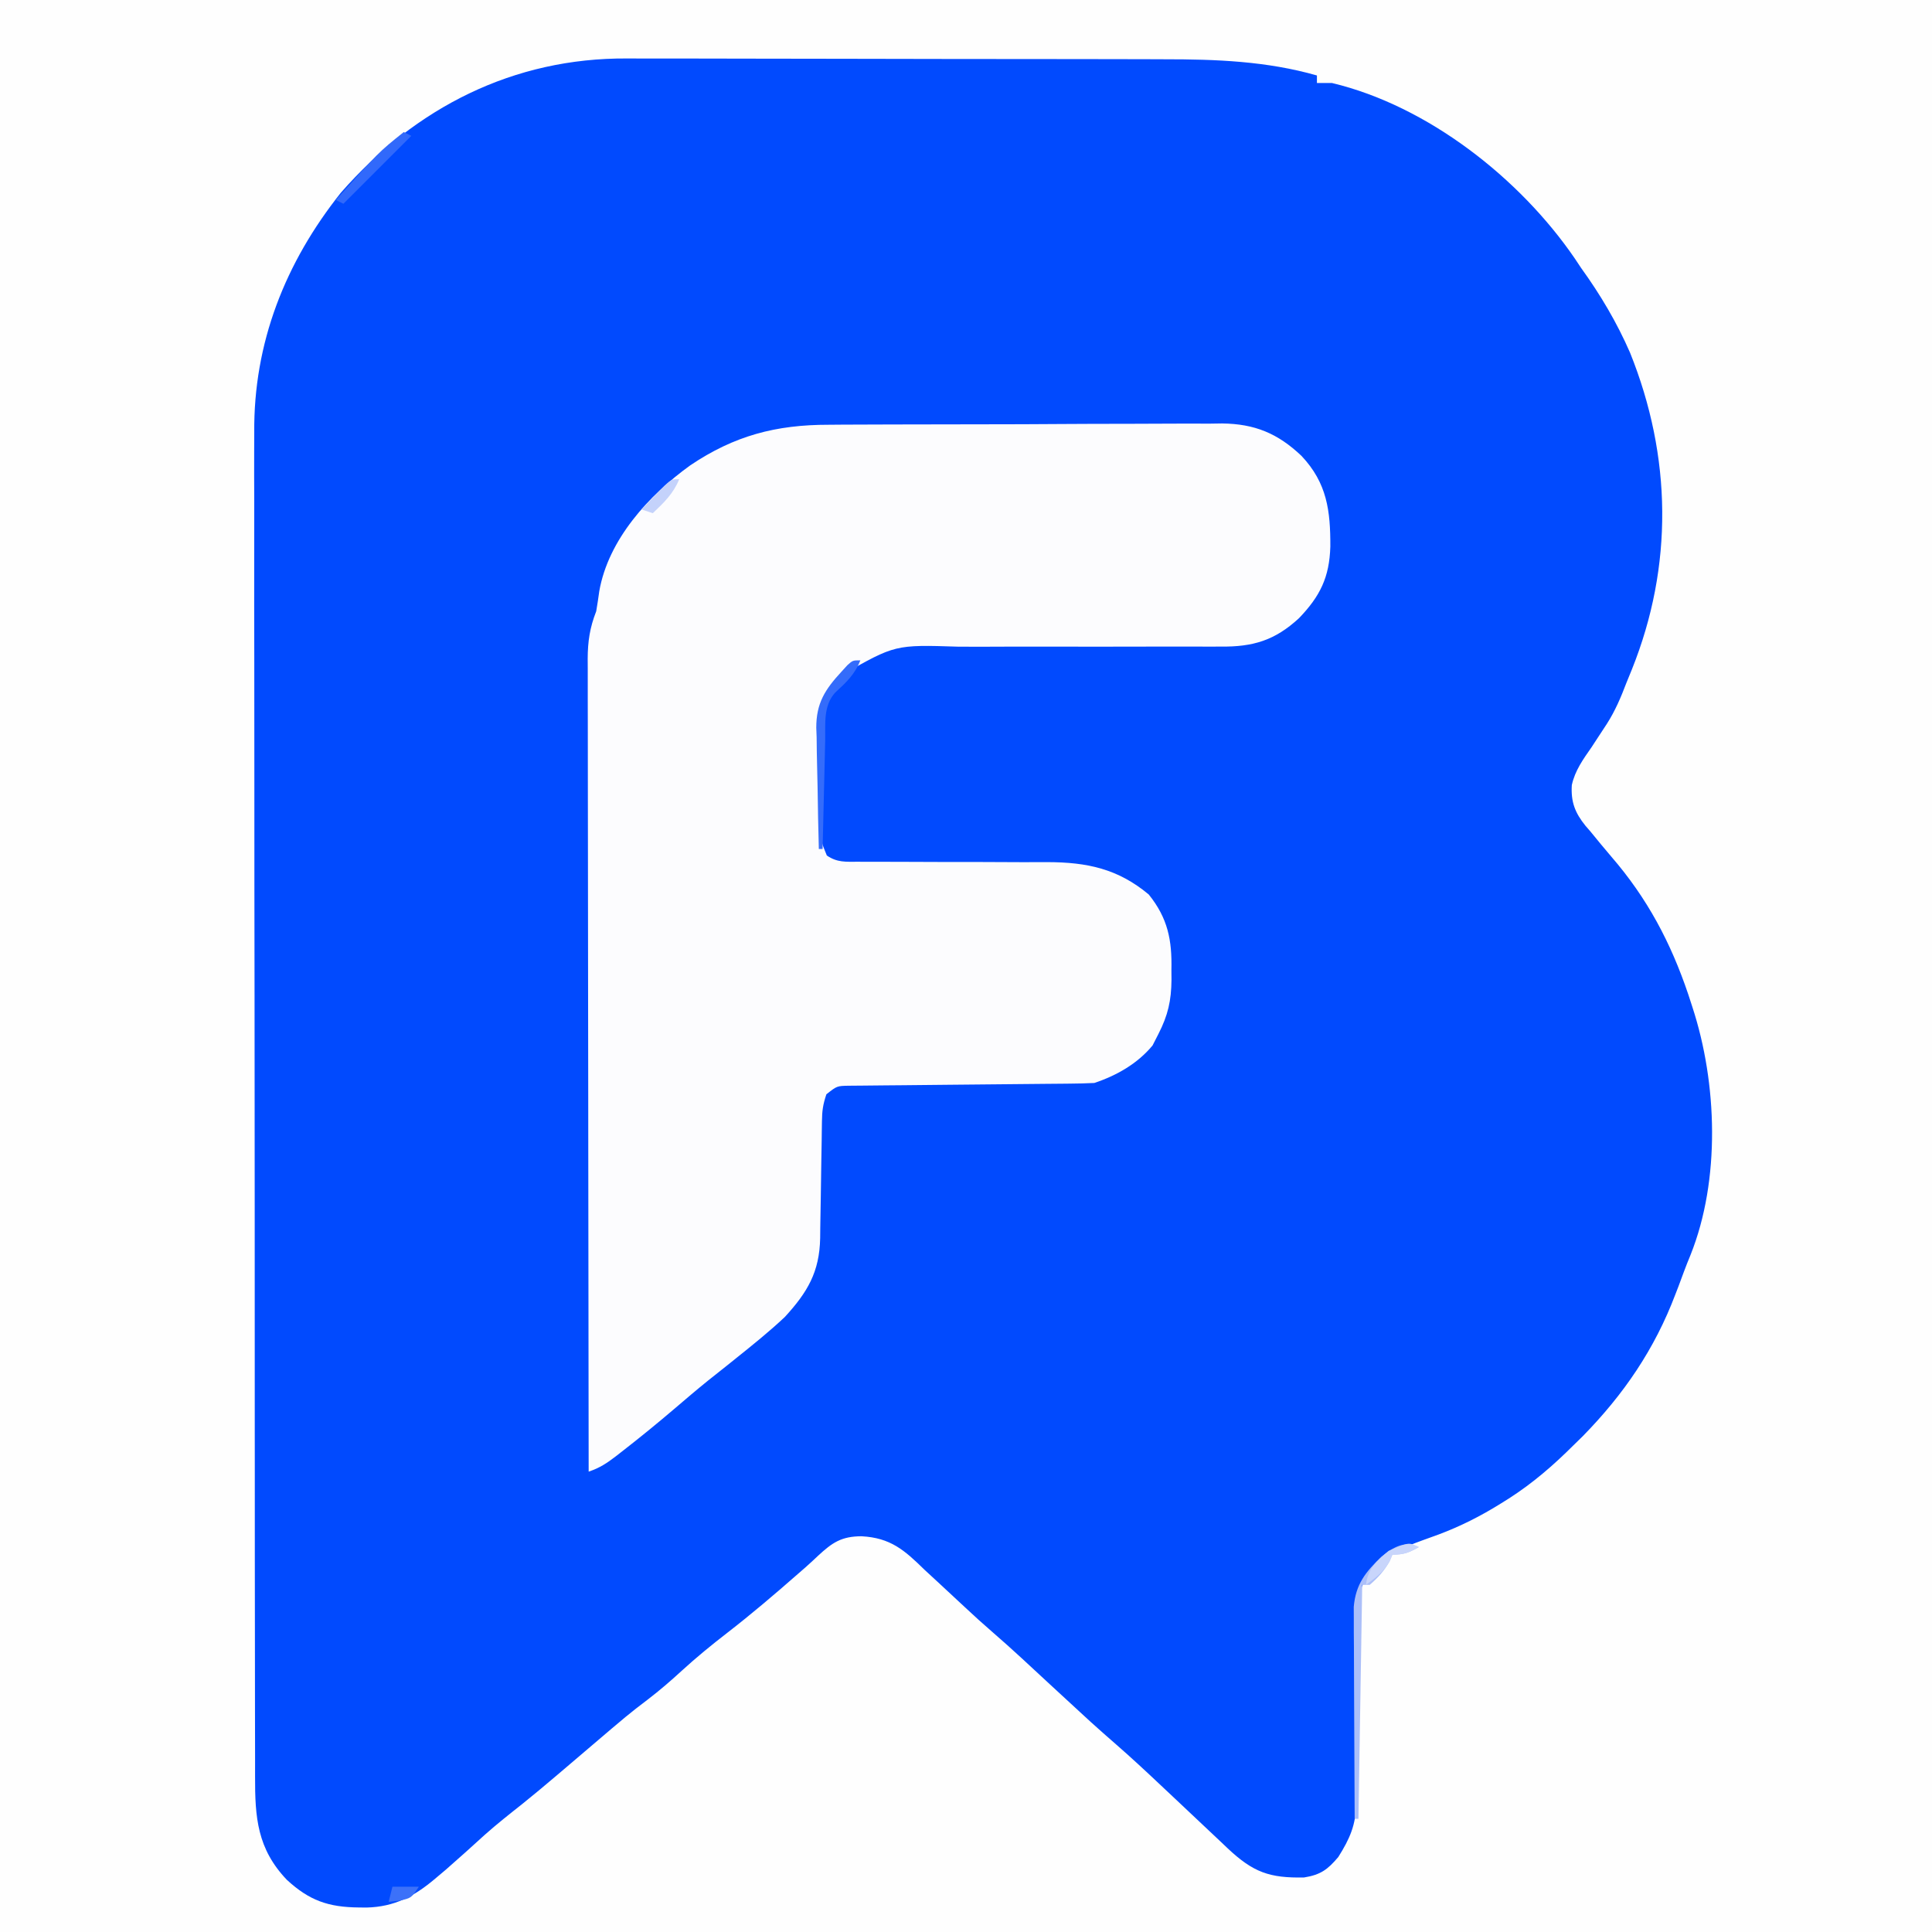
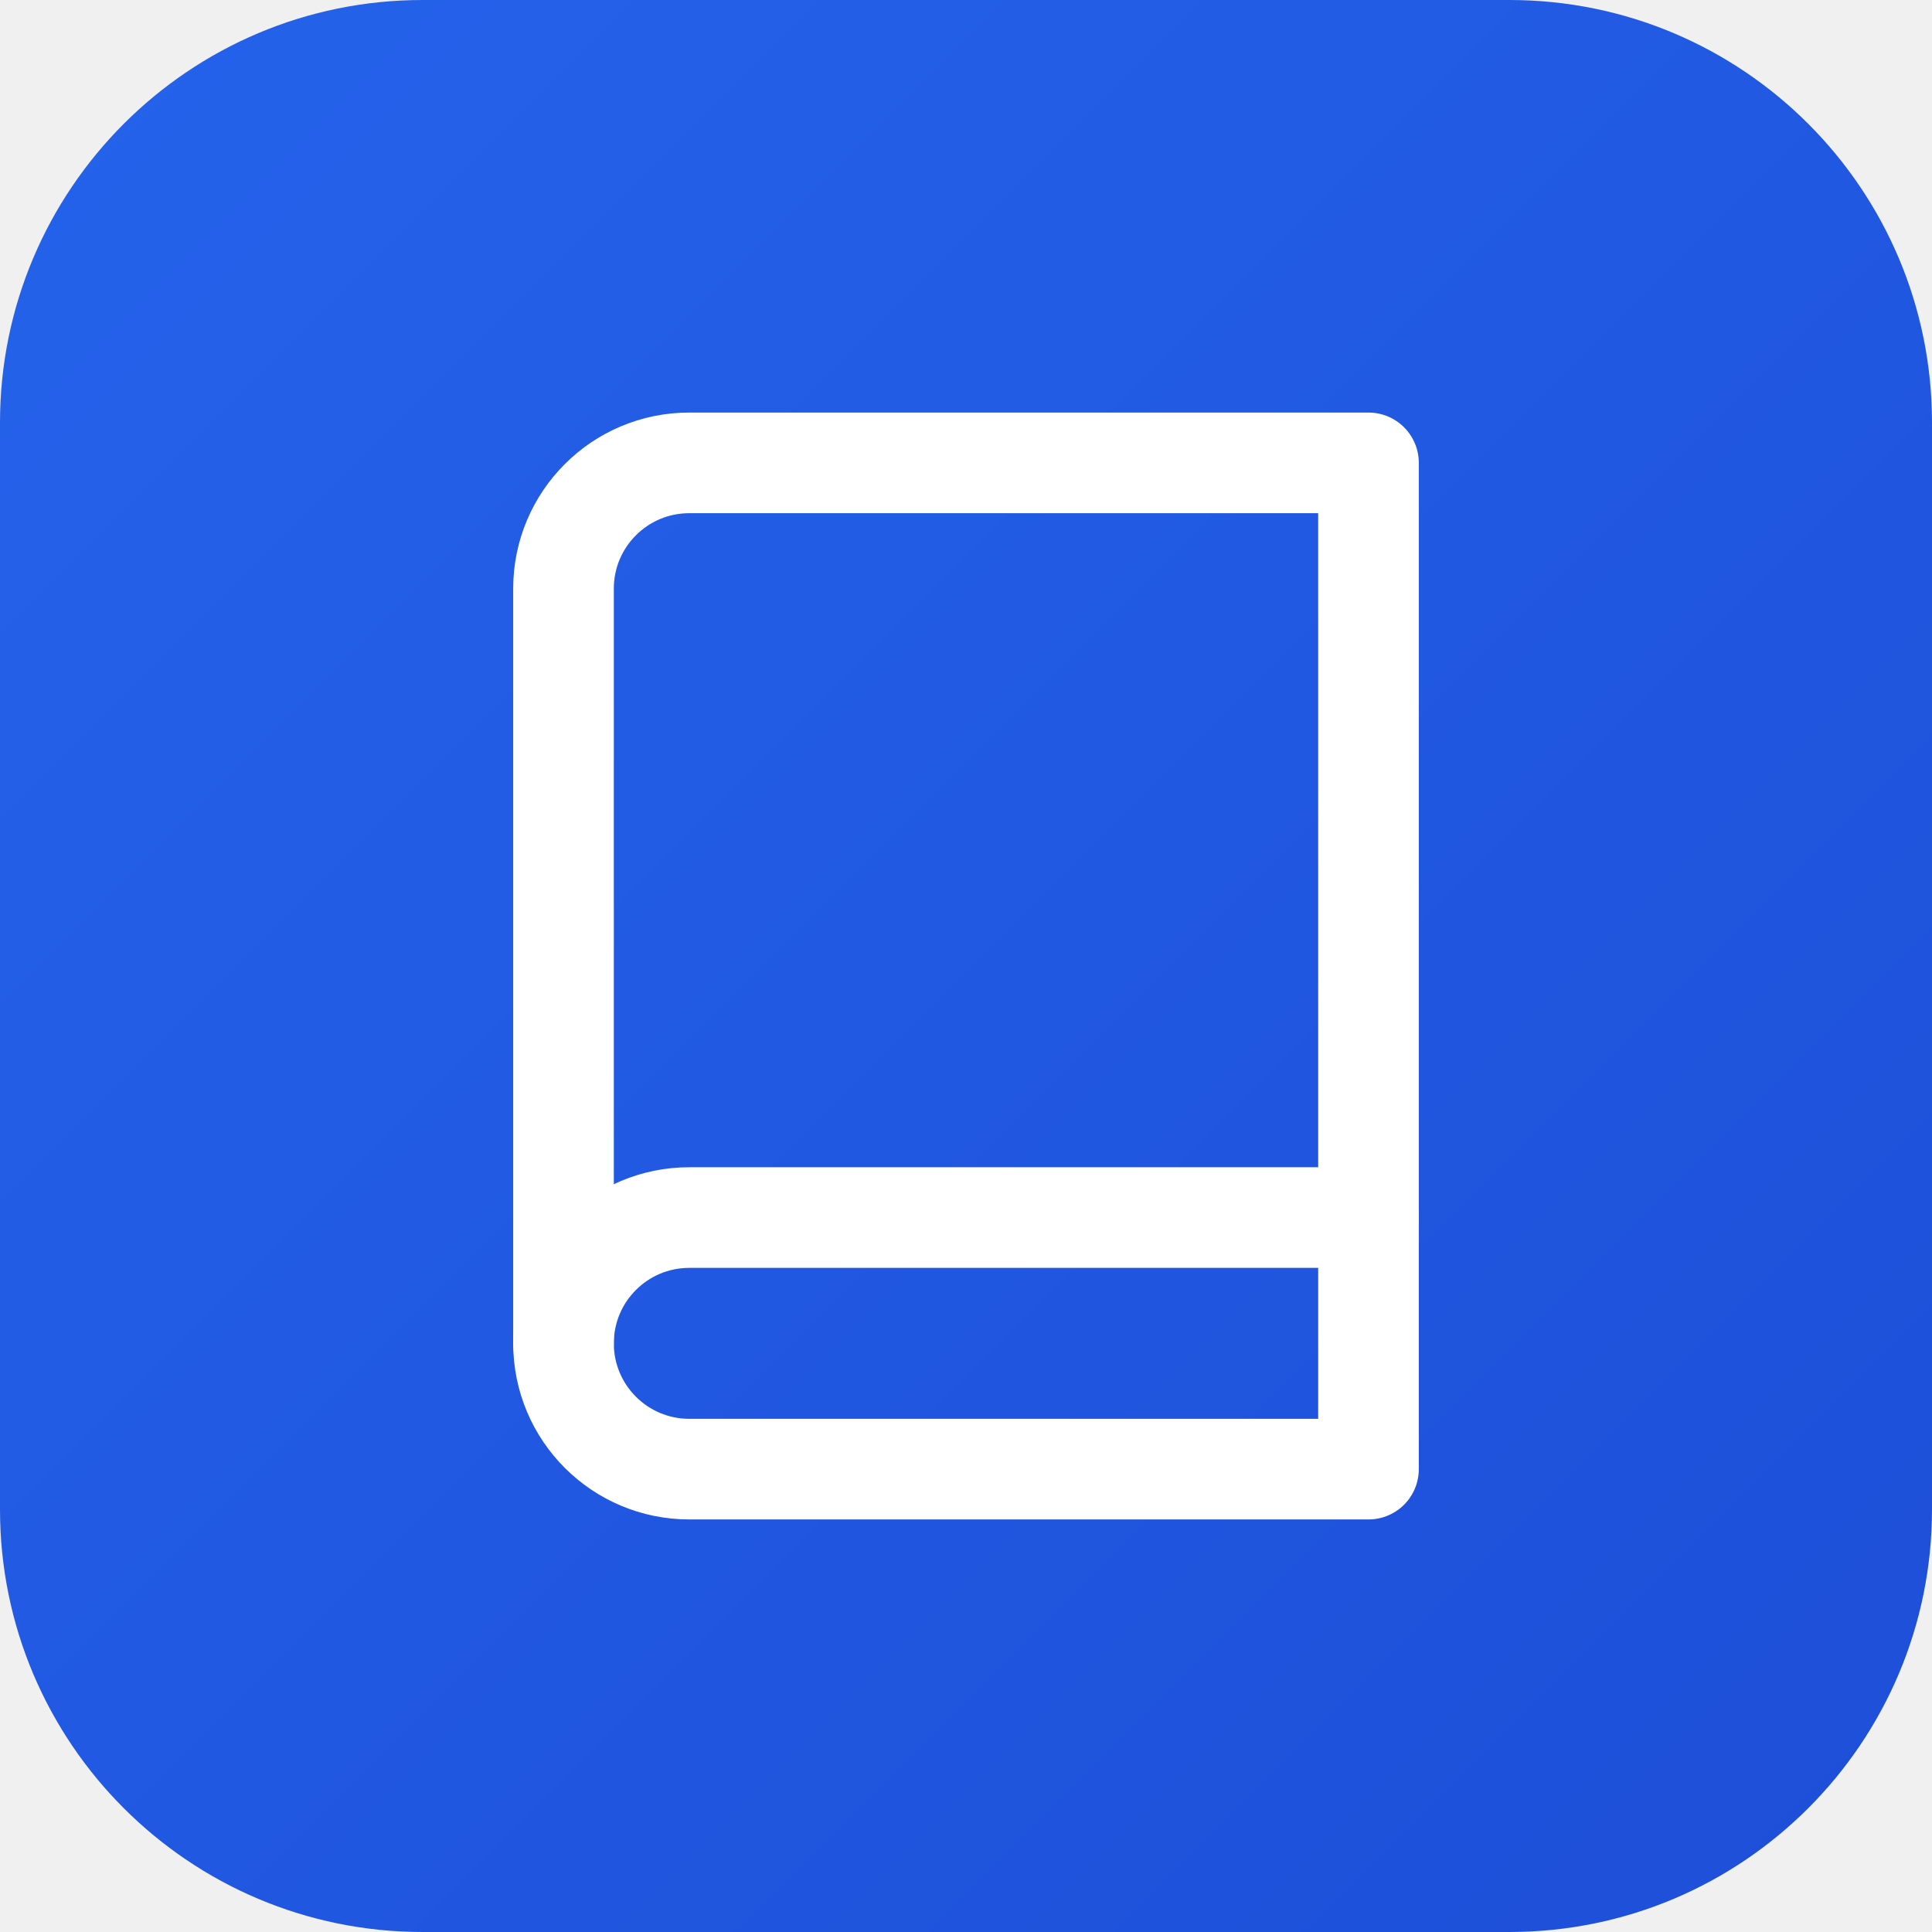
- <svg xmlns="http://www.w3.org/2000/svg" version="1.1" width="512" height="512">
-   <path d="M0 0 C168.96 0 337.92 0 512 0 C512 168.96 512 337.92 512 512 C343.04 512 174.08 512 0 512 C0 343.04 0 174.08 0 0 Z " fill="#014AFE" transform="translate(0,0)" />
-   <path d="M0 0 C168.96 0 337.92 0 512 0 C512 168.96 512 337.92 512 512 C343.04 512 174.08 512 0 512 C0 343.04 0 174.08 0 0 Z M90.344 51.059 C75.557 69.616 67.166 90.931 67.379 114.645 C67.374 116.246 67.368 117.847 67.359 119.448 C67.342 123.795 67.356 128.142 67.376 132.489 C67.391 137.198 67.378 141.906 67.368 146.614 C67.353 155.814 67.366 165.014 67.387 174.214 C67.411 184.935 67.409 195.656 67.407 206.378 C67.403 225.505 67.424 244.633 67.458 263.76 C67.491 282.311 67.505 300.862 67.499 319.413 C67.492 339.64 67.495 359.866 67.514 380.092 C67.515 381.161 67.516 382.231 67.518 383.333 C67.52 385.48 67.522 387.628 67.524 389.775 C67.531 397.246 67.531 404.717 67.53 412.188 C67.529 421.287 67.538 430.386 67.562 439.485 C67.574 444.126 67.581 448.767 67.575 453.408 C67.57 457.657 67.579 461.906 67.598 466.155 C67.603 467.691 67.603 469.227 67.597 470.763 C67.559 481.666 68.178 489.945 76.012 498.168 C81.971 503.659 86.979 505.425 95.125 505.5 C95.794 505.506 96.463 505.513 97.152 505.52 C104.524 505.331 109.786 502.554 115.312 497.875 C116.256 497.08 117.2 496.284 118.172 495.465 C121.672 492.414 125.113 489.302 128.547 486.176 C131.706 483.374 134.998 480.768 138.312 478.152 C141.356 475.715 144.34 473.211 147.312 470.688 C147.857 470.225 148.402 469.763 148.963 469.287 C151.212 467.376 153.458 465.463 155.703 463.547 C166.571 454.278 166.571 454.278 171.688 450.375 C174.833 447.97 177.772 445.429 180.688 442.75 C184.555 439.217 188.547 435.949 192.688 432.75 C199.169 427.737 205.368 422.445 211.527 417.043 C212.101 416.545 212.675 416.047 213.266 415.533 C214.456 414.481 215.625 413.405 216.775 412.311 C220.535 408.825 222.971 407.138 228.312 407.125 C235.992 407.536 239.672 410.774 245 416 C246.146 417.064 247.296 418.123 248.449 419.18 C250.898 421.428 253.332 423.691 255.754 425.969 C258.15 428.216 260.575 430.417 263.062 432.562 C268.268 437.057 273.275 441.772 278.32 446.445 C280.979 448.906 283.644 451.361 286.312 453.812 C287.216 454.644 288.12 455.475 289.051 456.332 C291.308 458.374 293.582 460.383 295.879 462.379 C299.882 465.871 303.764 469.478 307.625 473.125 C309.019 474.435 310.414 475.745 311.809 477.055 C313.88 479.003 315.95 480.953 318.016 482.907 C319.903 484.692 321.795 486.471 323.688 488.25 C324.251 488.786 324.814 489.323 325.395 489.875 C332.105 496.164 336.418 497.739 345.605 497.547 C349.979 496.842 351.867 495.443 354.668 492.117 C357.708 487.285 359.373 483.561 359.401 477.799 C359.414 476.594 359.427 475.389 359.441 474.148 C359.441 472.86 359.441 471.573 359.441 470.246 C359.453 468.899 359.467 467.552 359.481 466.205 C359.518 462.671 359.538 459.137 359.553 455.602 C359.578 449.943 359.618 444.283 359.675 438.624 C359.691 436.654 359.695 434.683 359.698 432.713 C359.708 431.511 359.718 430.31 359.729 429.072 C359.733 428.018 359.737 426.963 359.742 425.877 C360.199 420.786 362.057 417.109 365.766 413.547 C370.402 410.337 375.882 408.634 381.143 406.696 C387.062 404.478 392.407 401.774 397.75 398.438 C398.445 398.003 399.14 397.569 399.857 397.122 C406.222 393.041 411.64 388.342 417 383 C417.824 382.194 418.647 381.389 419.496 380.559 C430.343 369.474 438.493 357.536 444 343 C444.275 342.291 444.549 341.582 444.832 340.852 C445.316 339.583 445.789 338.309 446.25 337.031 C446.801 335.54 447.39 334.062 448 332.594 C455.971 312.666 455.103 287.037 448.5 266.875 C448.146 265.787 447.792 264.699 447.428 263.578 C442.774 249.773 436.543 238.031 427 227 C425.135 224.817 423.31 222.604 421.5 220.375 C420.831 219.603 420.831 219.603 420.149 218.815 C417.384 215.384 416.275 212.493 416.547 208.053 C417.396 204.205 419.524 201.255 421.75 198.062 C422.681 196.65 423.608 195.234 424.531 193.816 C424.968 193.15 425.405 192.484 425.855 191.797 C428.046 188.358 429.561 184.8 431 181 C431.481 179.822 431.962 178.644 432.457 177.43 C443.49 149.96 443.052 120.97 431.98 93.466 C428.5 85.481 424.102 78.054 419 71 C418.453 70.178 417.907 69.355 417.344 68.508 C402.811 47.262 378.373 28.055 353 22 C351.68 22 350.36 22 349 22 C349 21.34 349 20.68 349 20 C335.675 16.193 322.238 15.7 308.487 15.709 C306.786 15.703 305.086 15.697 303.385 15.689 C298.813 15.672 294.241 15.667 289.668 15.665 C286.802 15.664 283.935 15.66 281.068 15.654 C271.038 15.636 261.009 15.628 250.979 15.629 C241.674 15.631 232.369 15.609 223.064 15.578 C215.035 15.552 207.006 15.541 198.976 15.542 C194.198 15.543 189.42 15.537 184.642 15.516 C180.147 15.496 175.651 15.497 171.156 15.511 C169.519 15.513 167.883 15.508 166.246 15.496 C136.061 15.286 110.107 28.505 90.344 51.059 Z " fill="#FEFEFE" transform="translate(0,0)" />
-   <path d="M0 0 C1.214 -0.01 2.429 -0.02 3.68 -0.031 C6.978 -0.054 10.275 -0.064 13.573 -0.066 C15.639 -0.068 17.706 -0.075 19.773 -0.082 C27.001 -0.11 34.229 -0.122 41.457 -0.12 C48.168 -0.118 54.877 -0.15 61.588 -0.197 C67.376 -0.237 73.164 -0.253 78.952 -0.251 C82.397 -0.25 85.842 -0.258 89.288 -0.29 C93.131 -0.32 96.973 -0.311 100.816 -0.293 C101.941 -0.31 103.066 -0.327 104.225 -0.344 C112.846 -0.242 118.977 2.285 125.257 8.255 C132.043 15.462 132.932 22.811 132.896 32.292 C132.65 40.419 130.208 45.407 124.597 51.256 C118.174 57.179 112.394 58.879 103.825 58.789 C102.414 58.792 102.414 58.792 100.974 58.795 C98.938 58.798 96.902 58.795 94.866 58.785 C91.636 58.772 88.407 58.778 85.178 58.79 C75.998 58.821 66.818 58.816 57.638 58.796 C52.016 58.785 46.395 58.798 40.772 58.826 C38.637 58.831 36.502 58.827 34.367 58.814 C17.541 58.27 17.541 58.27 3.409 66.338 C-1.295 71.498 -1.824 75.136 -1.86 82.057 C-1.868 83.34 -1.868 83.34 -1.877 84.65 C-1.886 86.461 -1.893 88.273 -1.897 90.084 C-1.906 92.859 -1.937 95.632 -1.969 98.406 C-1.976 100.165 -1.981 101.923 -1.985 103.682 C-1.997 104.513 -2.009 105.345 -2.022 106.201 C-2.095 110.386 -2.095 110.386 -0.536 114.156 C2.235 116.043 4.436 115.807 7.768 115.805 C8.739 115.81 8.739 115.81 9.73 115.816 C11.136 115.823 12.542 115.822 13.948 115.816 C16.182 115.807 18.415 115.817 20.649 115.833 C27 115.873 33.35 115.874 39.701 115.872 C43.589 115.872 47.476 115.891 51.363 115.921 C53.549 115.932 55.734 115.92 57.92 115.907 C68.437 115.934 76.592 117.658 84.773 124.483 C89.832 130.774 90.966 136.558 90.781 144.498 C90.788 145.357 90.795 146.217 90.802 147.102 C90.747 152.643 89.867 156.502 87.344 161.436 C86.828 162.446 86.312 163.457 85.781 164.498 C81.778 169.323 76.274 172.459 70.344 174.436 C68.167 174.544 65.987 174.592 63.808 174.609 C62.82 174.619 62.82 174.619 61.812 174.63 C60.383 174.644 58.954 174.656 57.525 174.666 C55.264 174.682 53.003 174.705 50.742 174.73 C44.314 174.801 37.886 174.861 31.458 174.913 C27.525 174.944 23.592 174.986 19.66 175.033 C18.161 175.049 16.661 175.061 15.162 175.07 C13.068 175.082 10.973 175.106 8.879 175.133 C7.686 175.143 6.494 175.153 5.266 175.164 C2.152 175.22 2.152 175.22 -0.656 177.436 C-1.558 180.139 -1.794 181.77 -1.83 184.552 C-1.844 185.377 -1.857 186.202 -1.871 187.051 C-1.881 187.939 -1.892 188.826 -1.903 189.74 C-1.936 191.622 -1.969 193.504 -2.002 195.385 C-2.05 198.35 -2.094 201.314 -2.133 204.279 C-2.173 207.141 -2.225 210.003 -2.278 212.865 C-2.286 213.749 -2.294 214.632 -2.303 215.543 C-2.483 224.533 -5.633 229.853 -11.656 236.436 C-15.79 240.332 -20.225 243.887 -24.656 247.436 C-25.516 248.125 -26.376 248.815 -27.262 249.526 C-28.864 250.803 -30.468 252.078 -32.074 253.35 C-35.086 255.783 -38.027 258.295 -40.969 260.811 C-45.493 264.666 -50.084 268.418 -54.781 272.061 C-55.326 272.487 -55.87 272.913 -56.431 273.351 C-58.846 275.204 -60.743 276.464 -63.656 277.436 C-63.703 248.594 -63.738 219.753 -63.76 190.911 C-63.762 188.246 -63.764 185.582 -63.766 182.917 C-63.767 182.254 -63.767 181.592 -63.768 180.91 C-63.776 170.852 -63.79 160.795 -63.807 150.737 C-63.827 139.067 -63.84 127.396 -63.845 115.726 C-63.847 109.545 -63.853 103.364 -63.868 97.184 C-63.882 91.368 -63.886 85.552 -63.883 79.736 C-63.883 77.6 -63.887 75.464 -63.895 73.328 C-63.905 70.414 -63.902 67.5 -63.897 64.585 C-63.903 63.739 -63.909 62.893 -63.915 62.021 C-63.891 57.409 -63.357 53.79 -61.656 49.436 C-61.355 47.67 -61.083 45.899 -60.844 44.123 C-58.447 30.409 -47.715 18.663 -36.719 10.748 C-25.077 2.911 -14.049 -0.017 0 0 Z " fill="#FCFCFE" transform="translate(219.6565,112.5642)" />
-   <path d="M0 0 C-2.647 1.461 -3.894 2 -7 2 C-7.247 2.578 -7.495 3.155 -7.75 3.75 C-9.183 6.329 -10.784 8.061 -13 10 C-13.66 10 -14.32 10 -15 10 C-15.33 30.46 -15.66 50.92 -16 72 C-16.33 72 -16.66 72 -17 72 C-17.046 64.394 -17.082 56.787 -17.104 49.181 C-17.114 45.649 -17.128 42.117 -17.151 38.585 C-17.177 34.521 -17.186 30.458 -17.195 26.395 C-17.206 25.13 -17.216 23.865 -17.227 22.562 C-17.227 21.381 -17.227 20.2 -17.227 18.984 C-17.231 17.947 -17.236 16.91 -17.241 15.841 C-16.733 9.848 -14.076 6.541 -9.879 2.52 C-6.848 0.068 -3.69 -1.845 0 0 Z " fill="#ABBFF9" transform="translate(376,410)" />
-   <path d="M0 0 C-1.425 3.704 -3.804 5.903 -6.66 8.535 C-9.887 12.063 -9.222 16.895 -9.316 21.387 C-9.337 22.204 -9.358 23.021 -9.379 23.863 C-9.445 26.471 -9.504 29.079 -9.562 31.688 C-9.606 33.456 -9.649 35.225 -9.693 36.994 C-9.8 41.329 -9.902 45.665 -10 50 C-10.33 50 -10.66 50 -11 50 C-11.149 44.592 -11.258 39.186 -11.33 33.777 C-11.36 31.94 -11.4 30.103 -11.453 28.266 C-11.526 25.615 -11.56 22.965 -11.586 20.312 C-11.617 19.501 -11.648 18.689 -11.68 17.853 C-11.684 11.334 -9.363 7.723 -5 3 C-4.481 2.431 -3.963 1.861 -3.428 1.275 C-2 0 -2 0 0 0 Z " fill="#346CFB" transform="translate(228,175)" />
-   <path d="M0 0 C0.66 0.33 1.32 0.66 2 1 C-3.94 6.94 -9.88 12.88 -16 19 C-16.66 18.67 -17.32 18.34 -18 18 C-6.663 5.33 -6.663 5.33 0 0 Z " fill="#3169FB" transform="translate(107,35)" />
-   <path d="M0 0 C-2.647 1.461 -3.894 2 -7 2 C-7.227 2.578 -7.454 3.155 -7.688 3.75 C-9.33 6.566 -11.395 8.081 -14 10 C-13.524 5.719 -11.197 3.7 -8 1 C-2.632 -1.316 -2.632 -1.316 0 0 Z " fill="#C8D5FB" transform="translate(376,410)" />
-   <path d="M0 0 C-1.555 3.817 -4.036 6.192 -7 9 C-7.99 8.67 -8.98 8.34 -10 8 C-8.715 6.661 -7.421 5.329 -6.125 4 C-5.046 2.886 -5.046 2.886 -3.945 1.75 C-2 0 -2 0 0 0 Z " fill="#C4D2FB" transform="translate(180,127)" />
-   <path d="M0 0 C2.31 0 4.62 0 7 0 C5 3 5 3 1.875 3.688 C0.926 3.791 -0.022 3.894 -1 4 C-0.67 2.68 -0.34 1.36 0 0 Z " fill="#3C71F9" transform="translate(104,500)" />
+ <svg xmlns="http://www.w3.org/2000/svg" viewBox="0 0 512 512" width="512" height="512">
+   <defs>
+     <linearGradient id="bg" x1="0" y1="0" x2="1" y2="1">
+       <stop offset="0%" stop-color="#2563EB" />
+       <stop offset="100%" stop-color="#1D4ED8" />
+     </linearGradient>
+   </defs>
+   <rect width="512" height="512" rx="112" fill="url(#bg)" />
+   <svg viewBox="0 0 24 24" x="96" y="96" width="320" height="320" fill="none" stroke="#FFFFFF" stroke-width="2" stroke-linecap="round" stroke-linejoin="round">
+     <path d="M4 19.5A2.5 2.5 0 0 1 6.5 17H20" />
+     <path d="M6.5 2H20v20H6.5A2.5 2.5 0 0 1 4 19.5v-15A2.5 2.5 0 0 1 6.5 2z" />
+   </svg>
</svg>
